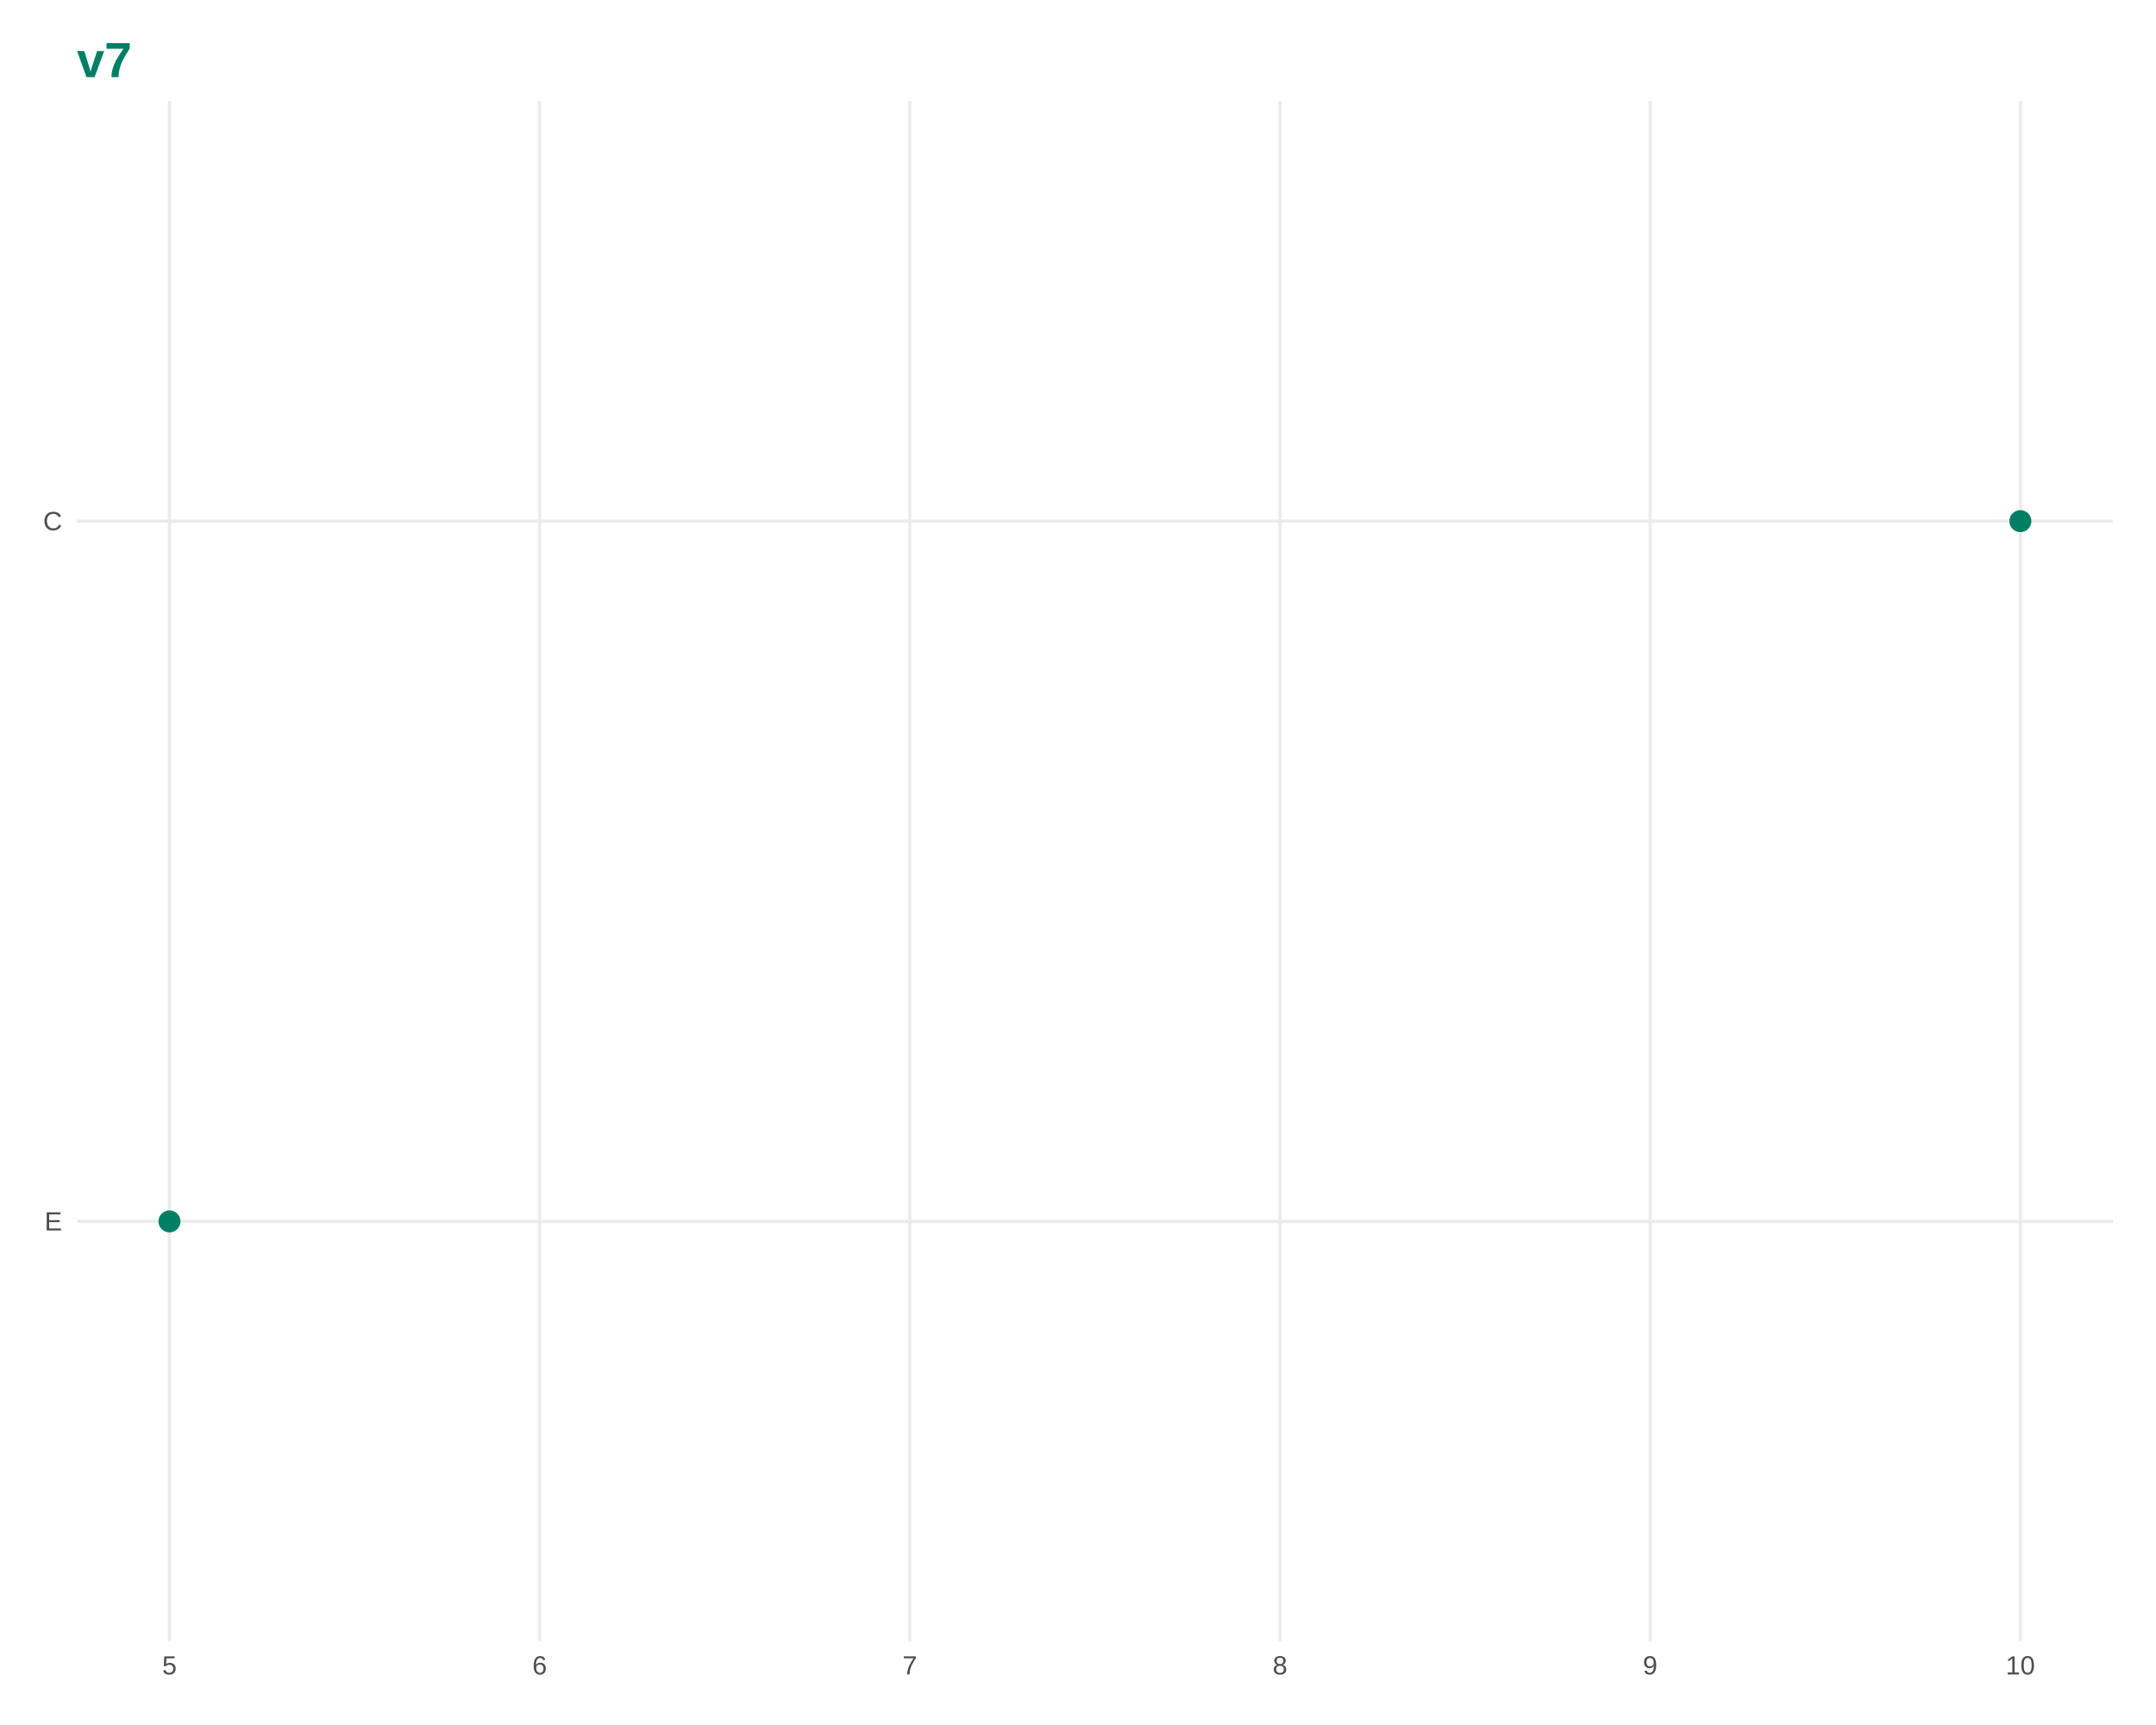
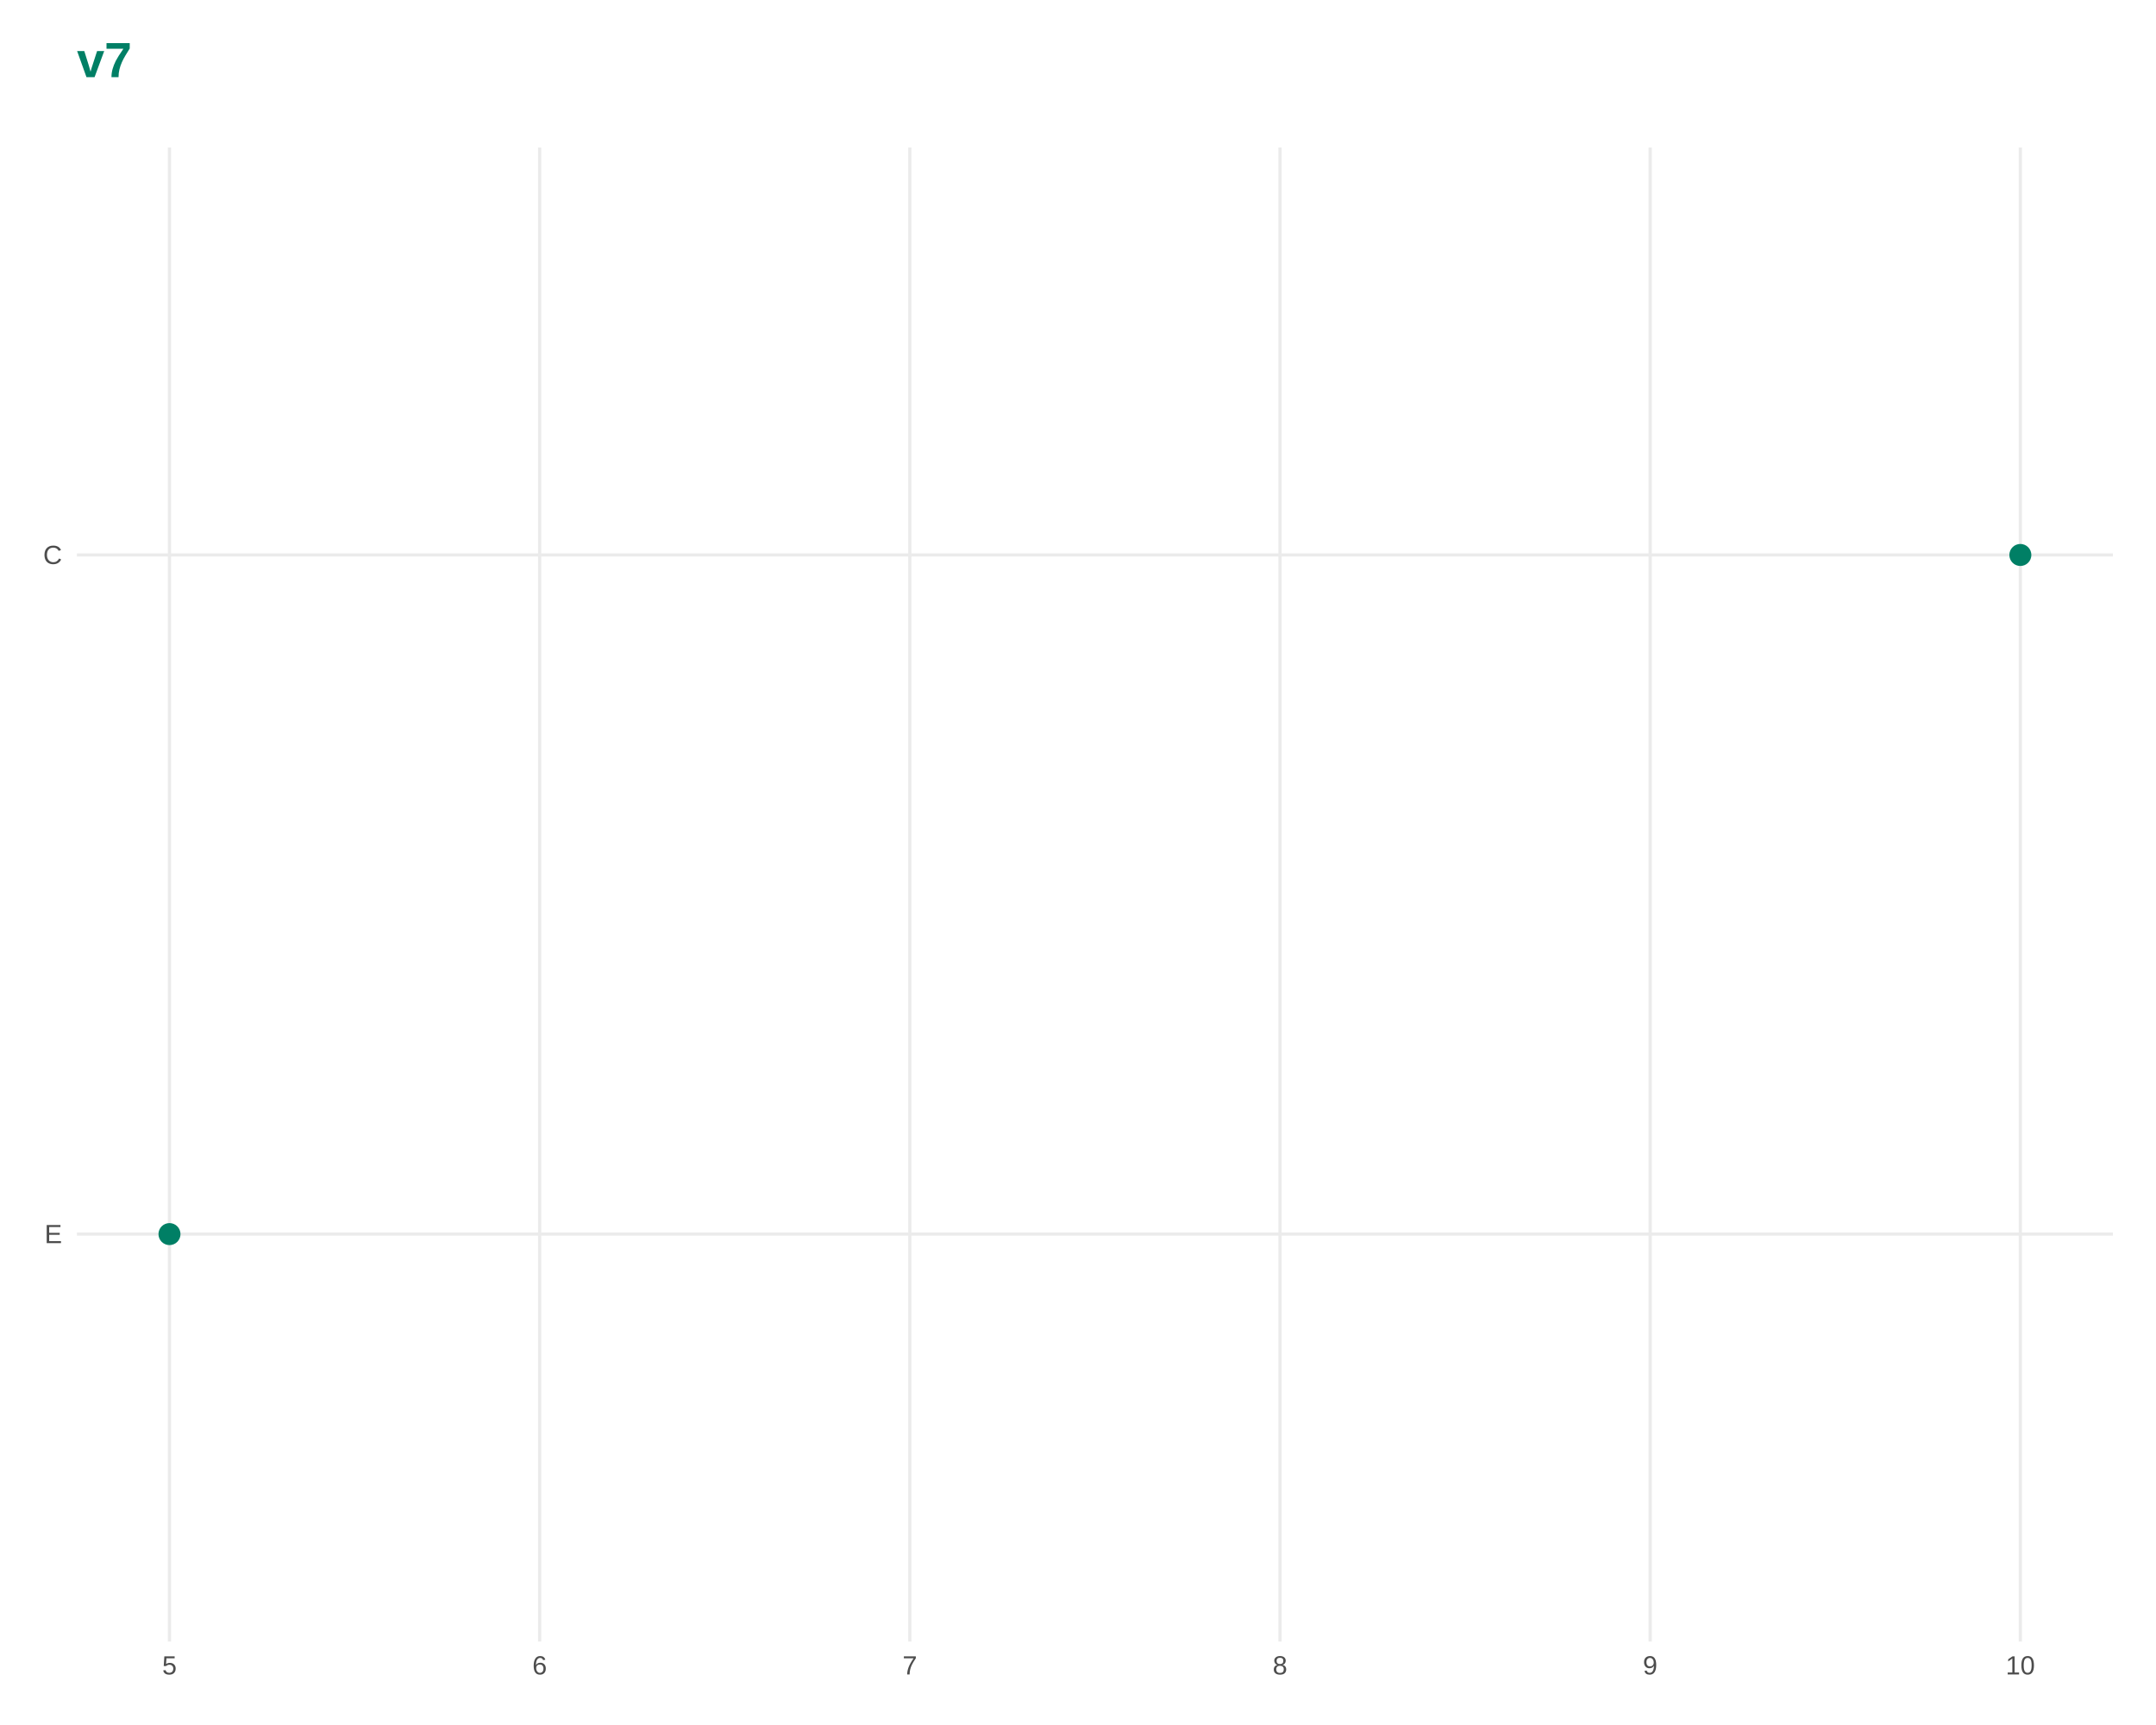
<svg xmlns="http://www.w3.org/2000/svg" viewBox="0 0 720.00 576.00">
  <defs>
    <style type="text/css">
    line, polyline, polygon, path, rect, circle {
      fill: none;
      stroke: #000000;
      stroke-linecap: round;
      stroke-linejoin: round;
      stroke-miterlimit: 10.00;
    }
  </style>
  </defs>
  <rect width="100%" height="100%" style="stroke: none; fill: #FFFFFF;" />
  <defs>
-     <clipPath id="cpMjUuNjl8NzA1LjYwfDU0OC4xNHwzMy43Mg==">
-       <rect x="25.69" y="33.72" width="679.91" height="514.41" />
+     <clipPath id="cpMjUuNjl8NzA1LjYwfDU0OC4xNHw0OS4yNQ==">
+       <rect x="25.69" y="49.25" width="679.91" height="498.89" />
    </clipPath>
  </defs>
-   <polyline points="25.69,407.84 705.60,407.84 " style="stroke-width: 1.07; stroke: #EBEBEB; stroke-linecap: butt;" clip-path="url(#cpMjUuNjl8NzA1LjYwfDU0OC4xNHwzMy43Mg==)" />
-   <polyline points="25.69,174.02 705.60,174.02 " style="stroke-width: 1.07; stroke: #EBEBEB; stroke-linecap: butt;" clip-path="url(#cpMjUuNjl8NzA1LjYwfDU0OC4xNHwzMy43Mg==)" />
-   <polyline points="56.60,548.14 56.60,33.72 " style="stroke-width: 1.07; stroke: #EBEBEB; stroke-linecap: butt;" clip-path="url(#cpMjUuNjl8NzA1LjYwfDU0OC4xNHwzMy43Mg==)" />
-   <polyline points="180.22,548.14 180.22,33.72 " style="stroke-width: 1.07; stroke: #EBEBEB; stroke-linecap: butt;" clip-path="url(#cpMjUuNjl8NzA1LjYwfDU0OC4xNHwzMy43Mg==)" />
-   <polyline points="303.84,548.14 303.84,33.72 " style="stroke-width: 1.07; stroke: #EBEBEB; stroke-linecap: butt;" clip-path="url(#cpMjUuNjl8NzA1LjYwfDU0OC4xNHwzMy43Mg==)" />
-   <polyline points="427.46,548.14 427.46,33.72 " style="stroke-width: 1.07; stroke: #EBEBEB; stroke-linecap: butt;" clip-path="url(#cpMjUuNjl8NzA1LjYwfDU0OC4xNHwzMy43Mg==)" />
-   <polyline points="551.08,548.14 551.08,33.72 " style="stroke-width: 1.07; stroke: #EBEBEB; stroke-linecap: butt;" clip-path="url(#cpMjUuNjl8NzA1LjYwfDU0OC4xNHwzMy43Mg==)" />
-   <polyline points="674.70,548.14 674.70,33.72 " style="stroke-width: 1.07; stroke: #EBEBEB; stroke-linecap: butt;" clip-path="url(#cpMjUuNjl8NzA1LjYwfDU0OC4xNHwzMy43Mg==)" />
-   <circle cx="674.70" cy="174.02" r="2.49pt" style="stroke-width: 0.71; stroke: #007F65; fill: #007F65;" clip-path="url(#cpMjUuNjl8NzA1LjYwfDU0OC4xNHwzMy43Mg==)" />
-   <circle cx="56.60" cy="407.84" r="2.49pt" style="stroke-width: 0.71; stroke: #007F65; fill: #007F65;" clip-path="url(#cpMjUuNjl8NzA1LjYwfDU0OC4xNHwzMy43Mg==)" />
+   <polyline points="25.69,412.08 705.60,412.08 " style="stroke-width: 1.07; stroke: #EBEBEB; stroke-linecap: butt;" clip-path="url(#cpMjUuNjl8NzA1LjYwfDU0OC4xNHw0OS4yNQ==)" />
+   <polyline points="25.69,185.31 705.60,185.31 " style="stroke-width: 1.07; stroke: #EBEBEB; stroke-linecap: butt;" clip-path="url(#cpMjUuNjl8NzA1LjYwfDU0OC4xNHw0OS4yNQ==)" />
+   <polyline points="56.60,548.14 56.60,49.25 " style="stroke-width: 1.07; stroke: #EBEBEB; stroke-linecap: butt;" clip-path="url(#cpMjUuNjl8NzA1LjYwfDU0OC4xNHw0OS4yNQ==)" />
+   <polyline points="180.22,548.14 180.22,49.25 " style="stroke-width: 1.07; stroke: #EBEBEB; stroke-linecap: butt;" clip-path="url(#cpMjUuNjl8NzA1LjYwfDU0OC4xNHw0OS4yNQ==)" />
+   <polyline points="303.84,548.14 303.84,49.25 " style="stroke-width: 1.07; stroke: #EBEBEB; stroke-linecap: butt;" clip-path="url(#cpMjUuNjl8NzA1LjYwfDU0OC4xNHw0OS4yNQ==)" />
+   <polyline points="427.46,548.14 427.46,49.25 " style="stroke-width: 1.07; stroke: #EBEBEB; stroke-linecap: butt;" clip-path="url(#cpMjUuNjl8NzA1LjYwfDU0OC4xNHw0OS4yNQ==)" />
+   <polyline points="551.08,548.14 551.08,49.25 " style="stroke-width: 1.07; stroke: #EBEBEB; stroke-linecap: butt;" clip-path="url(#cpMjUuNjl8NzA1LjYwfDU0OC4xNHw0OS4yNQ==)" />
+   <polyline points="674.70,548.14 674.70,49.25 " style="stroke-width: 1.07; stroke: #EBEBEB; stroke-linecap: butt;" clip-path="url(#cpMjUuNjl8NzA1LjYwfDU0OC4xNHw0OS4yNQ==)" />
+   <circle cx="674.70" cy="185.31" r="2.49pt" style="stroke-width: 0.71; stroke: #007F65; fill: #007F65;" clip-path="url(#cpMjUuNjl8NzA1LjYwfDU0OC4xNHw0OS4yNQ==)" />
+   <circle cx="56.60" cy="412.08" r="2.49pt" style="stroke-width: 0.71; stroke: #007F65; fill: #007F65;" clip-path="url(#cpMjUuNjl8NzA1LjYwfDU0OC4xNHw0OS4yNQ==)" />
  <defs>
    <clipPath id="cpMC4wMHw3MjAuMDB8NTc2LjAwfDAuMDA=">
      <rect x="0.00" y="0.00" width="720.00" height="576.00" />
    </clipPath>
  </defs>
  <g clip-path="url(#cpMC4wMHw3MjAuMDB8NTc2LjAwfDAuMDA=)">
-     <text x="14.88" y="410.87" style="font-size: 8.80px; fill: #4D4D4D; font-family: Liberation Sans;" textLength="5.88px" lengthAdjust="spacingAndGlyphs">E</text>
+     <text x="14.88" y="415.10" style="font-size: 8.80px; fill: #4D4D4D; font-family: Liberation Sans;" textLength="5.88px" lengthAdjust="spacingAndGlyphs">E</text>
  </g>
  <g clip-path="url(#cpMC4wMHw3MjAuMDB8NTc2LjAwfDAuMDA=)">
-     <text x="14.40" y="177.04" style="font-size: 8.80px; fill: #4D4D4D; font-family: Liberation Sans;" textLength="6.36px" lengthAdjust="spacingAndGlyphs">C</text>
+     <text x="14.40" y="188.33" style="font-size: 8.80px; fill: #4D4D4D; font-family: Liberation Sans;" textLength="6.36px" lengthAdjust="spacingAndGlyphs">C</text>
  </g>
  <g clip-path="url(#cpMC4wMHw3MjAuMDB8NTc2LjAwfDAuMDA=)">
    <text x="54.15" y="559.12" style="font-size: 8.80px; fill: #4D4D4D; font-family: Liberation Sans;" textLength="4.89px" lengthAdjust="spacingAndGlyphs">5</text>
  </g>
  <g clip-path="url(#cpMC4wMHw3MjAuMDB8NTc2LjAwfDAuMDA=)">
    <text x="177.77" y="559.12" style="font-size: 8.80px; fill: #4D4D4D; font-family: Liberation Sans;" textLength="4.89px" lengthAdjust="spacingAndGlyphs">6</text>
  </g>
  <g clip-path="url(#cpMC4wMHw3MjAuMDB8NTc2LjAwfDAuMDA=)">
    <text x="301.39" y="559.12" style="font-size: 8.80px; fill: #4D4D4D; font-family: Liberation Sans;" textLength="4.89px" lengthAdjust="spacingAndGlyphs">7</text>
  </g>
  <g clip-path="url(#cpMC4wMHw3MjAuMDB8NTc2LjAwfDAuMDA=)">
    <text x="425.01" y="559.12" style="font-size: 8.80px; fill: #4D4D4D; font-family: Liberation Sans;" textLength="4.89px" lengthAdjust="spacingAndGlyphs">8</text>
  </g>
  <g clip-path="url(#cpMC4wMHw3MjAuMDB8NTc2LjAwfDAuMDA=)">
    <text x="548.63" y="559.12" style="font-size: 8.80px; fill: #4D4D4D; font-family: Liberation Sans;" textLength="4.89px" lengthAdjust="spacingAndGlyphs">9</text>
  </g>
  <g clip-path="url(#cpMC4wMHw3MjAuMDB8NTc2LjAwfDAuMDA=)">
    <text x="669.80" y="559.12" style="font-size: 8.80px; fill: #4D4D4D; font-family: Liberation Sans;" textLength="9.78px" lengthAdjust="spacingAndGlyphs">10</text>
  </g>
  <g clip-path="url(#cpMC4wMHw3MjAuMDB8NTc2LjAwfDAuMDA=)">
    <text x="25.69" y="25.76" style="font-size: 16.50px; font-weight: bold; fill: #007F65; font-family: Liberation Sans;" textLength="18.34px" lengthAdjust="spacingAndGlyphs">v7</text>
  </g>
</svg>
